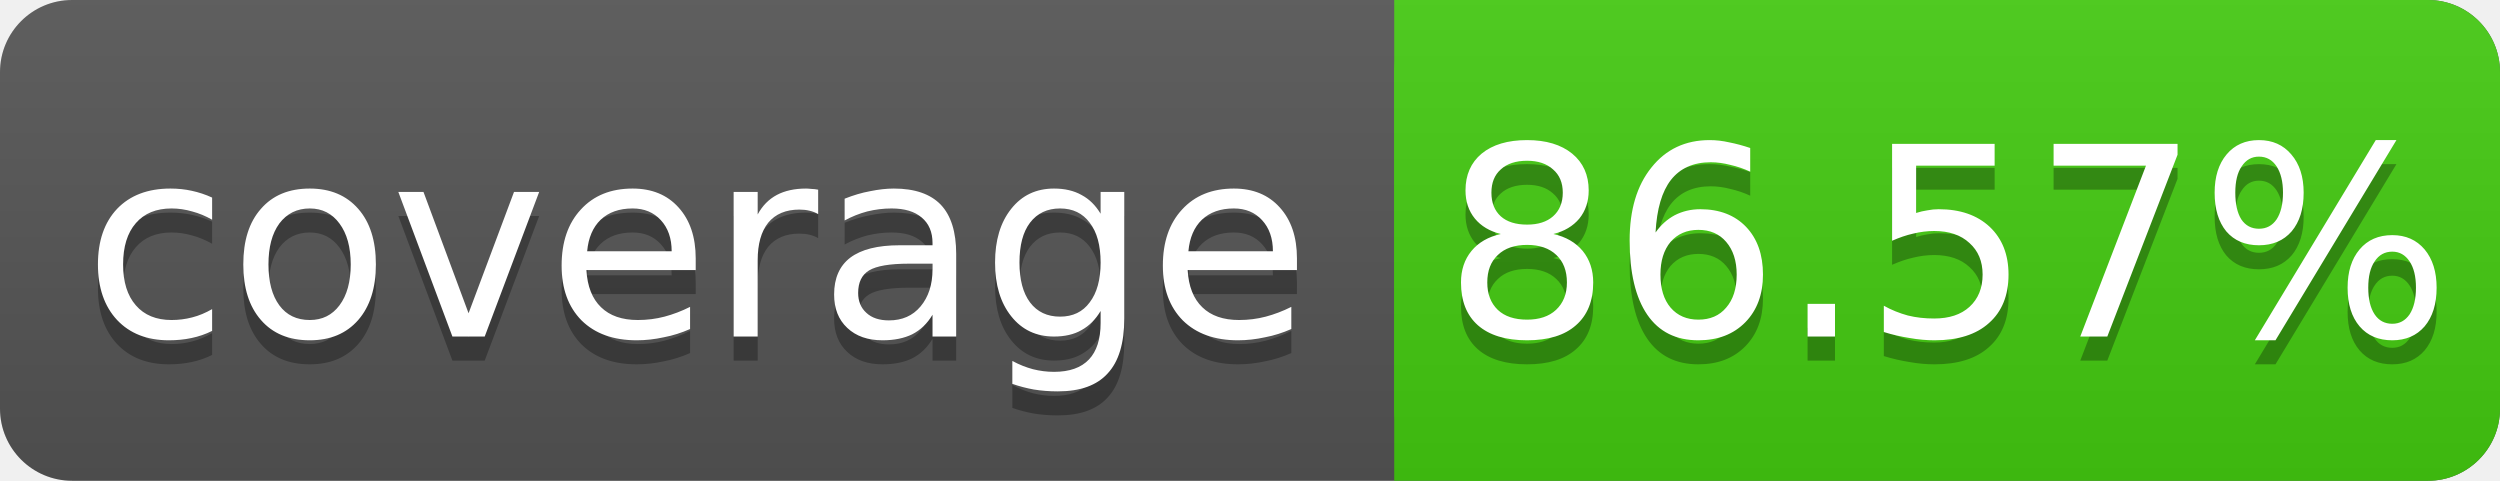
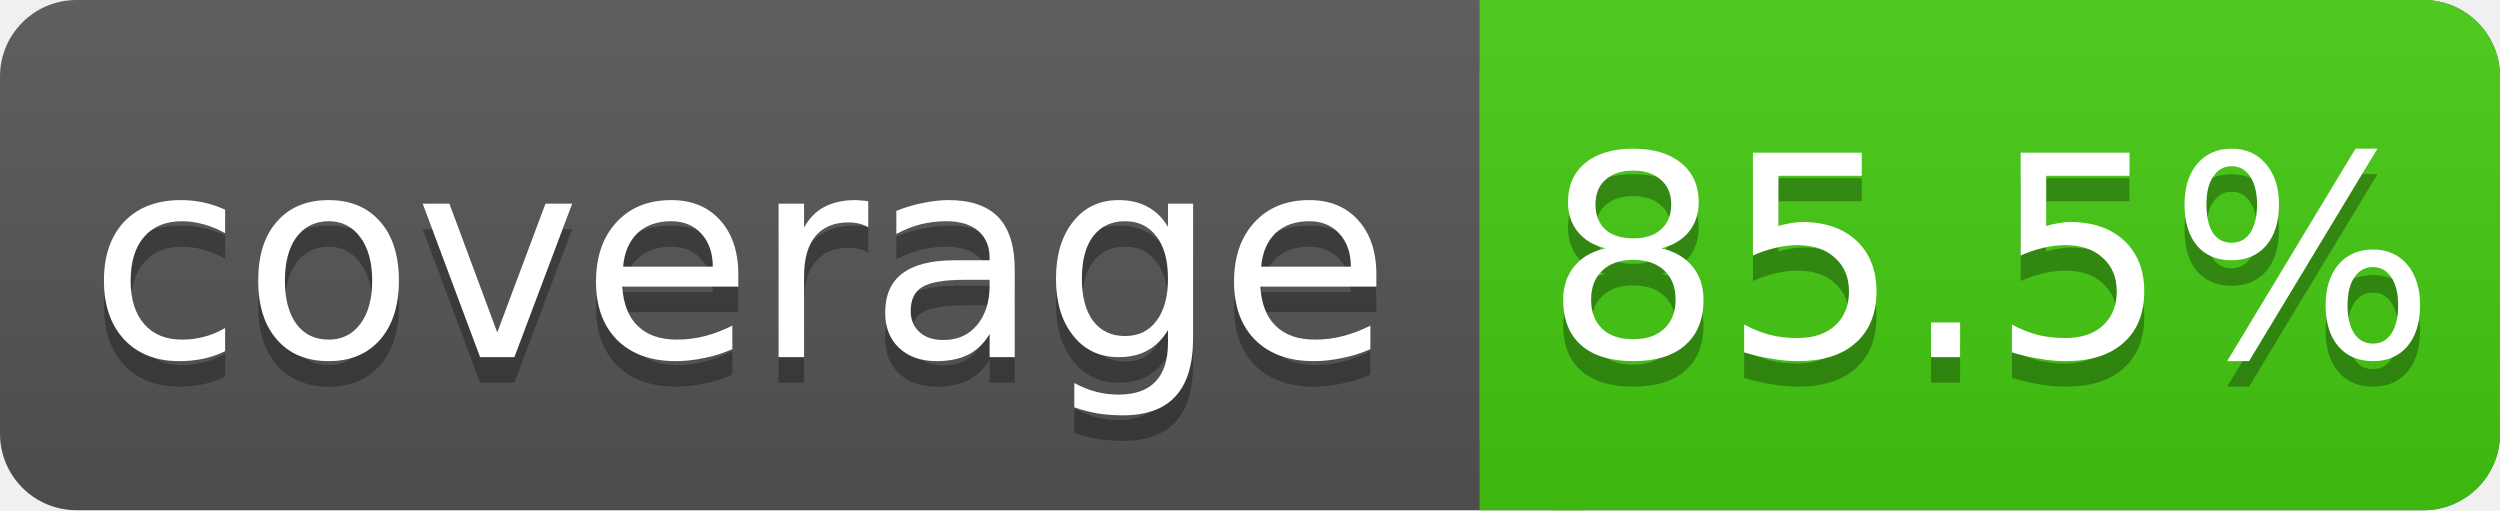
- <svg xmlns="http://www.w3.org/2000/svg" width="104" height="20">
+ <svg xmlns="http://www.w3.org/2000/svg" width="98" height="20">
  <linearGradient id="s" x2="0" y2="100%">
    <stop offset="0" stop-color="#bbb" stop-opacity=".1" />
    <stop offset="1" stop-opacity=".1" />
  </linearGradient>
-   <rect rx="3" width="104" height="20" fill="#555" />
-   <rect rx="3" x="58" width="46" height="20" fill="#4c1" />
+   <rect rx="3" width="98" height="20" fill="#555" />
+   <rect rx="3" x="58" width="40" height="20" fill="#4c1" />
  <rect x="58" width="4" height="20" fill="#4c1" />
-   <rect rx="3" width="104" height="20" fill="url(#s)" />
+   <rect rx="3" width="98" height="20" fill="url(#s)" />
  <g fill="#fff" text-anchor="middle" font-family="DejaVu Sans,Verdana,Geneva,sans-serif" font-size="11">
    <text x="29" y="15" fill="#010101" fill-opacity=".3">coverage</text>
    <text x="29" y="14">coverage</text>
-     <text x="81" y="15" fill="#010101" fill-opacity=".3">86.57%</text>
-     <text x="81" y="14">86.57%</text>
+     <text x="78" y="15" fill="#010101" fill-opacity=".3">85.5%</text>
+     <text x="78" y="14">85.5%</text>
  </g>
</svg>
